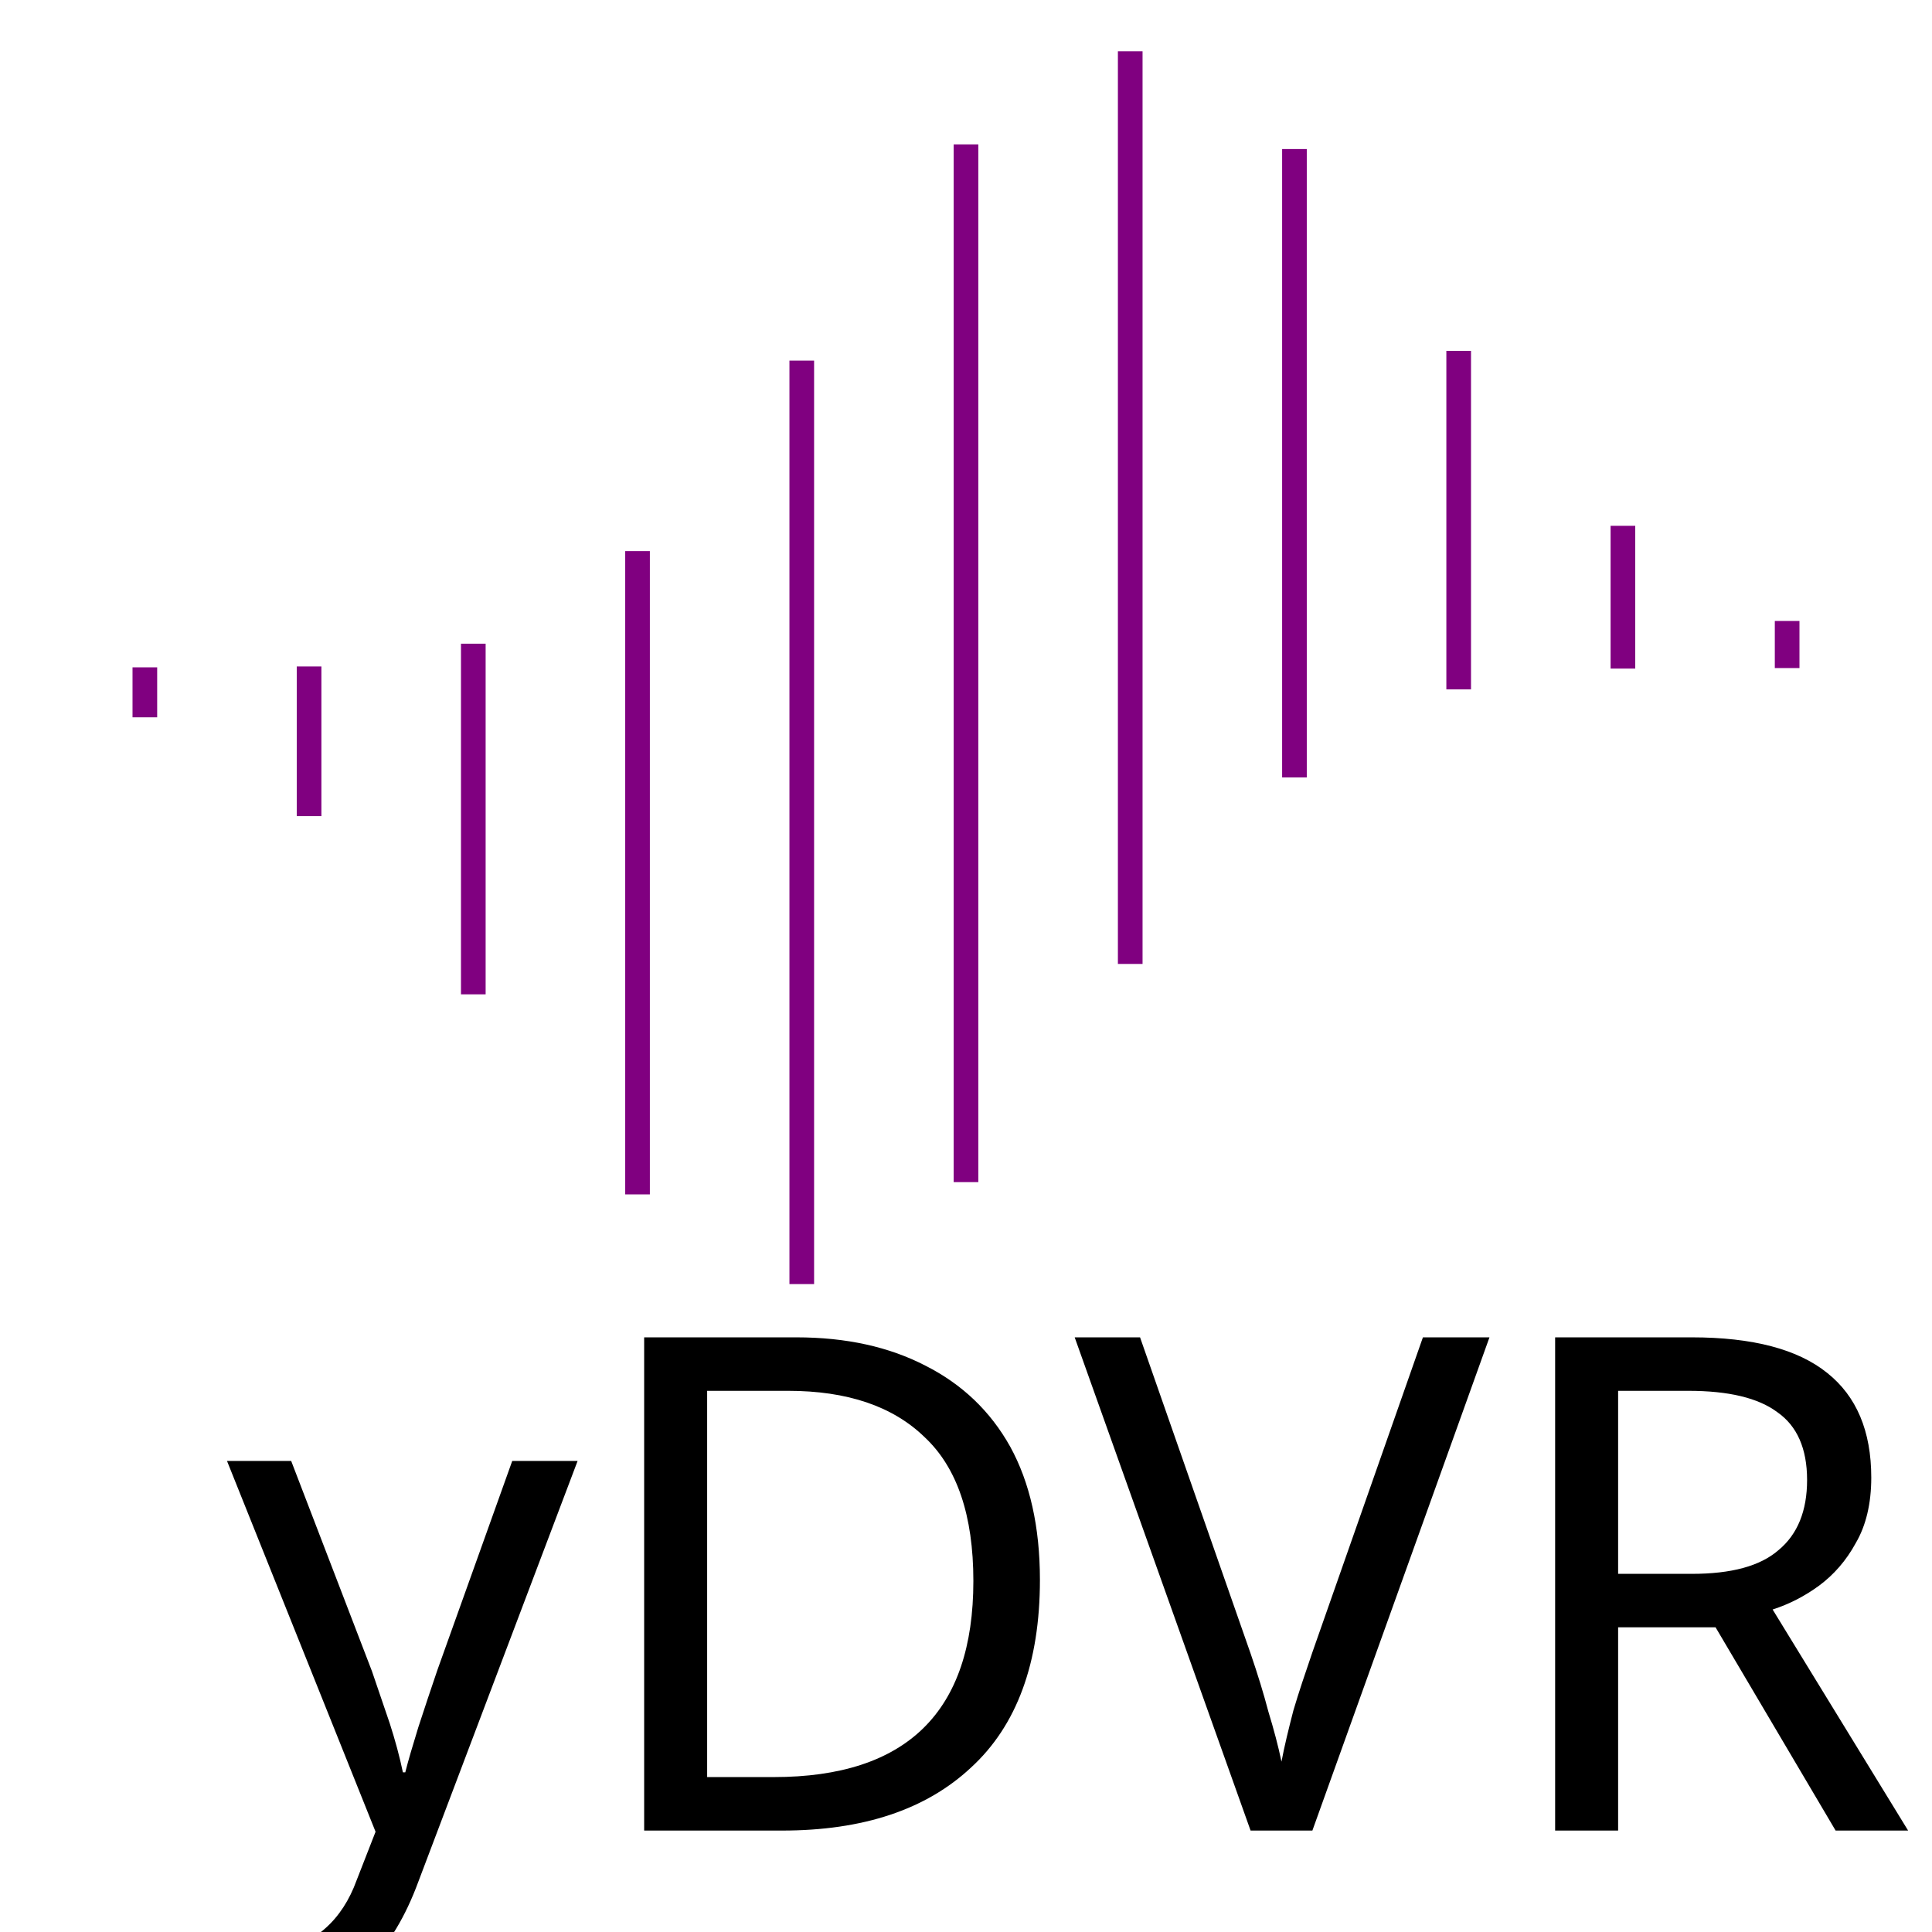
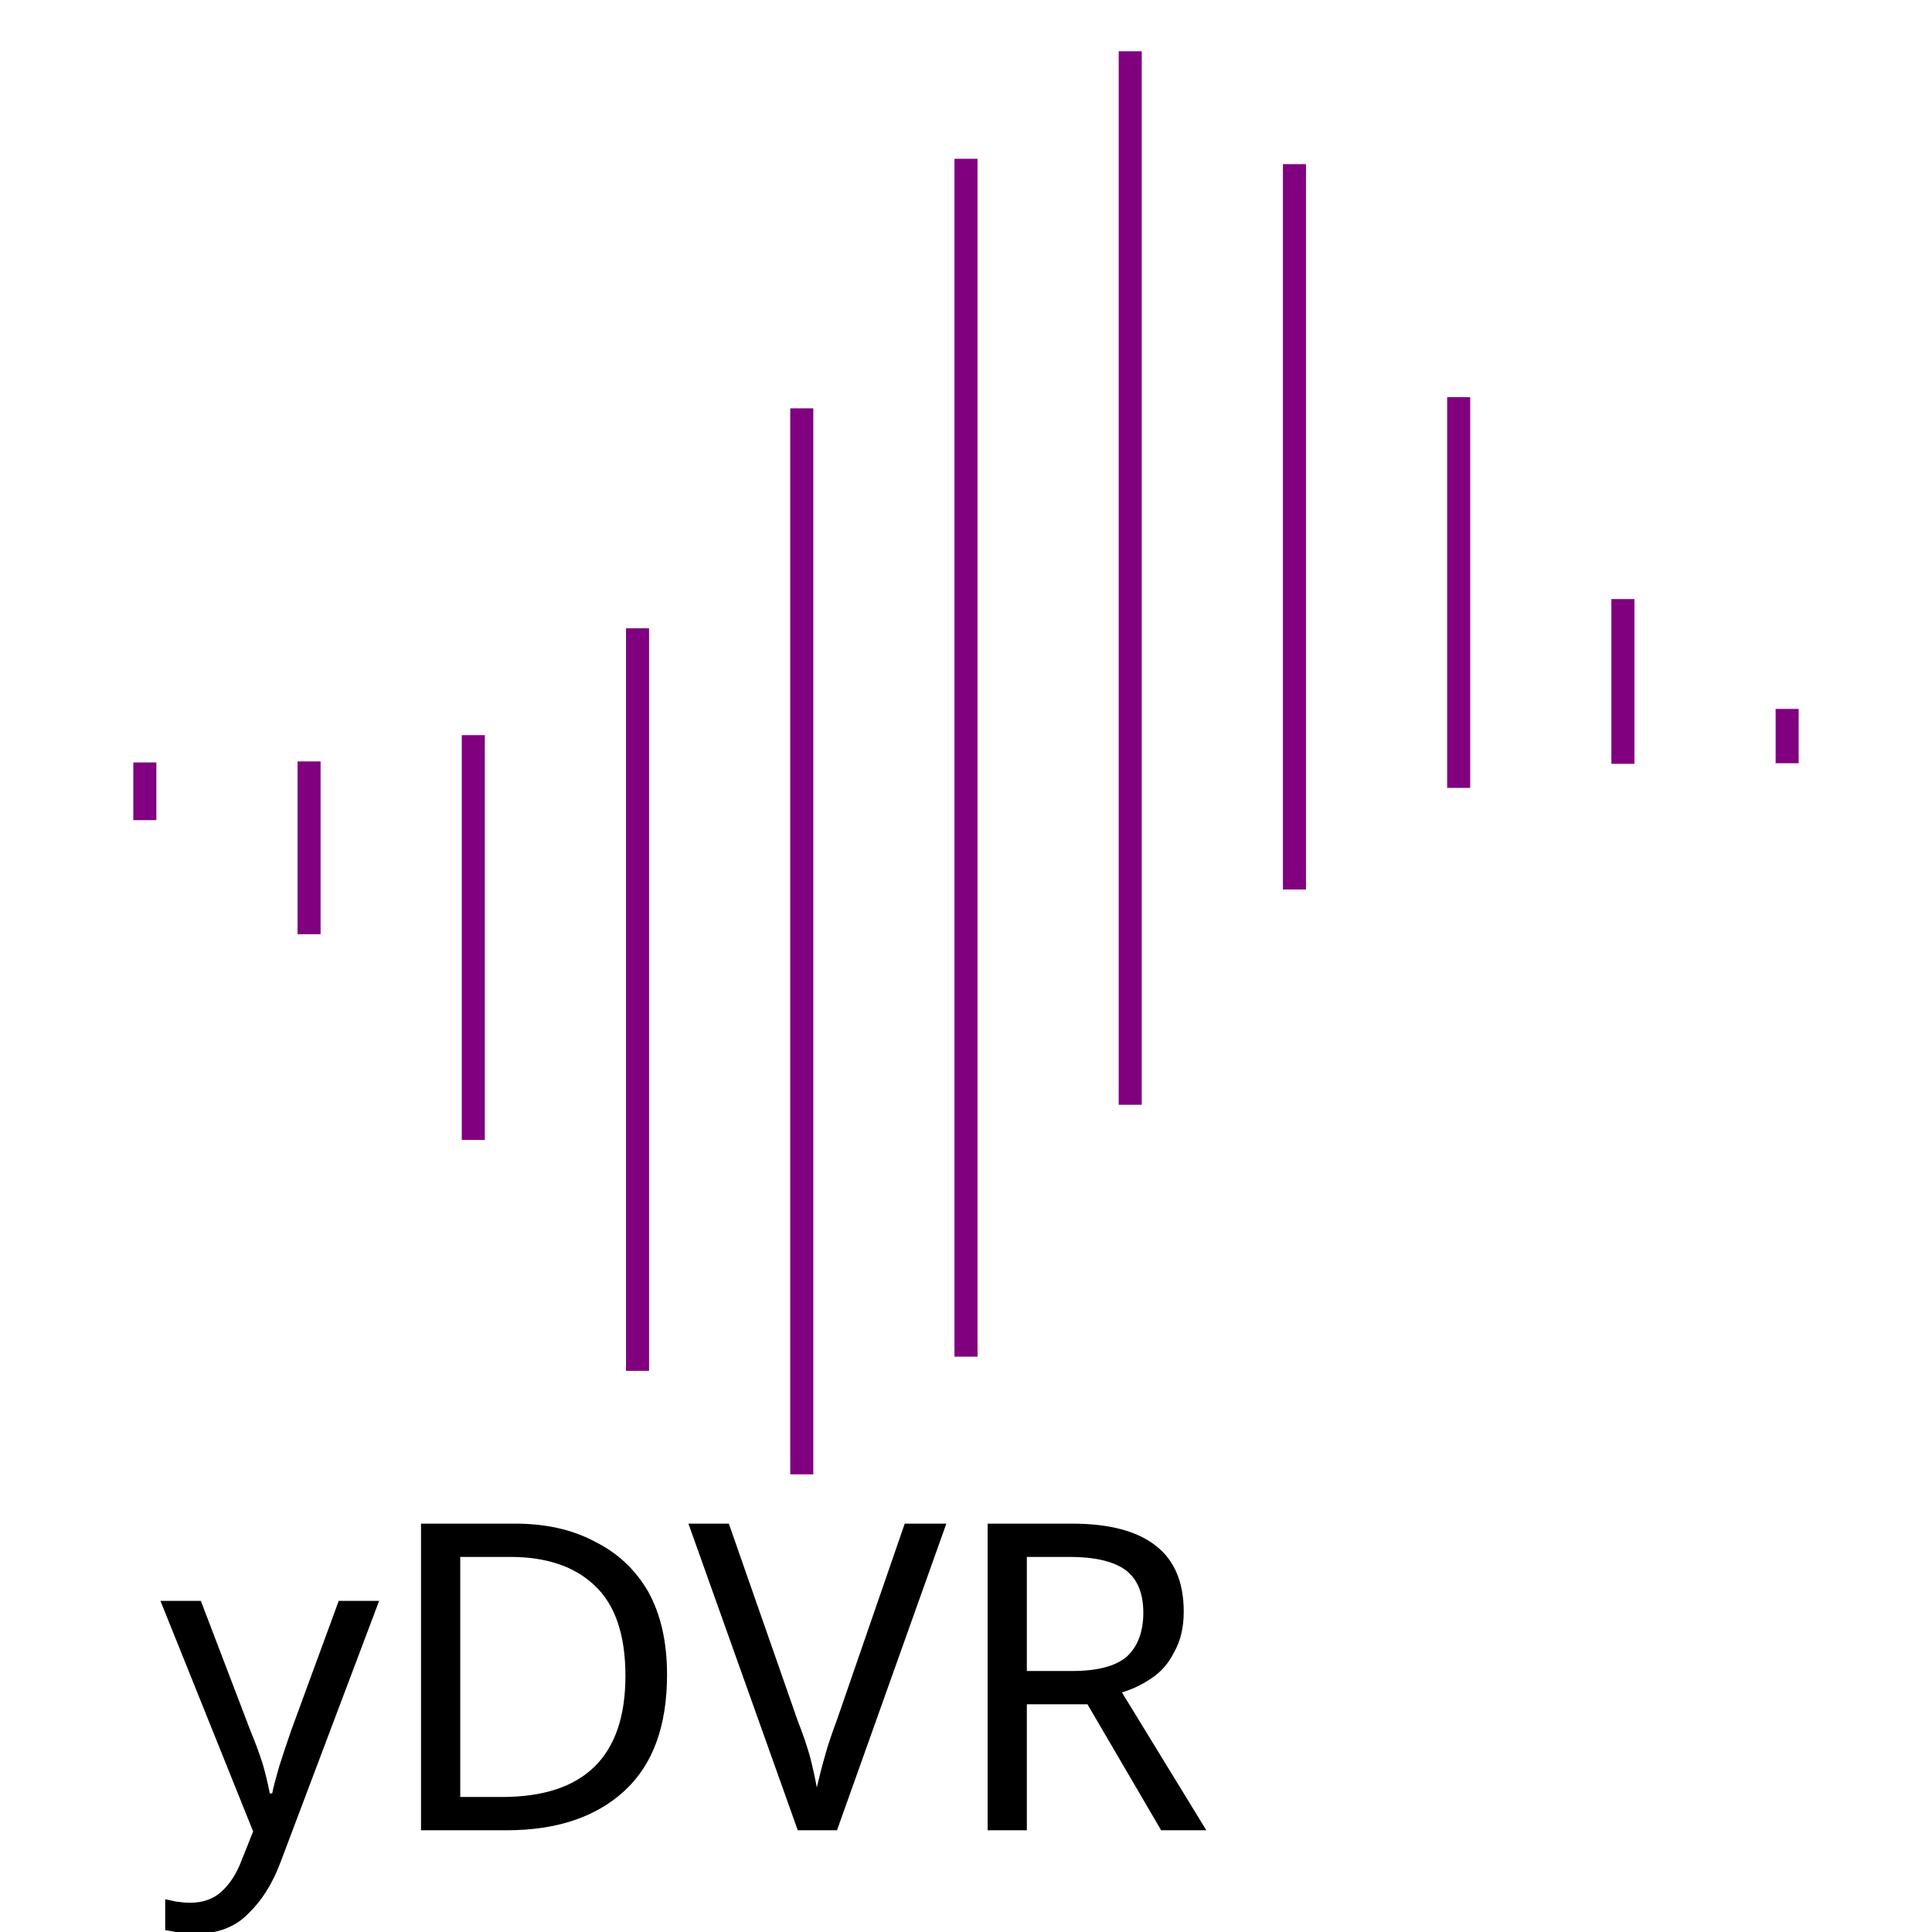
- <svg xmlns="http://www.w3.org/2000/svg" width="1in" height="1in" viewBox="0 0 25.4 25.4" version="1.1" id="svg8">
+ <svg xmlns="http://www.w3.org/2000/svg" id="svg8" version="1.1" viewBox="0 0 25.4 25.4" height="1in" width="1in">
  <defs id="defs2">
-     <clipPath id="c0">
-       <path id="path2785" d="m0,0l566.92,0l0,566.92l-566.92,0l0,-566.92" />
-     </clipPath>
-     <clipPath id="c1">
-       <path id="path2788" d="m64.25,7.55l495.11,0l0,495.11l-495.11,0l0,-495.11" />
-     </clipPath>
    <clipPath id="c0-1">
-       <path id="path2832" d="m0,0l566.92,0l0,566.92l-566.92,0l0,-566.92" />
-     </clipPath>
-     <clipPath id="c1-3">
-       <path id="path2835" d="m64.25,7.55l495.11,0l0,495.11l-495.11,0l0,-495.11" />
+       <path d="m0,0l566.92,0l0,566.92l-566.92,0l0,-566.92" id="path2832" />
    </clipPath>
  </defs>
  <g id="layer1">
-     <text xml:space="preserve" style="font-style:normal;font-variant:normal;font-weight:normal;font-stretch:normal;font-size:9.073px;line-height:1.25;font-family:'IBM 3270';-inkscape-font-specification:'IBM 3270, Normal';font-variant-ligatures:normal;font-variant-caps:normal;font-variant-numeric:normal;font-variant-east-asian:normal;letter-spacing:0px;word-spacing:0px;fill:#000000;fill-opacity:1;stroke:none;stroke-width:0.265" x="2.969" y="24.065" id="text2781">
-       <tspan id="tspan2779" x="2.969" y="24.065" style="font-style:normal;font-variant:normal;font-weight:normal;font-stretch:normal;font-size:9.073px;font-family:'IBM 3270';-inkscape-font-specification:'IBM 3270, Normal';font-variant-ligatures:normal;font-variant-caps:normal;font-variant-numeric:normal;font-variant-east-asian:normal;stroke-width:0.265">yDVR</tspan>
+     <text id="text2781" y="24.065" x="12.697" style="font-style:normal;font-variant:normal;font-weight:normal;font-stretch:normal;font-size:5.644px;line-height:1.25;font-family:'IBM 3270';-inkscape-font-specification:'IBM 3270, Normal';font-variant-ligatures:normal;font-variant-caps:normal;font-variant-numeric:normal;font-variant-east-asian:normal;letter-spacing:0px;word-spacing:0px;fill:#000000;fill-opacity:1;stroke:none;stroke-width:0.265" xml:space="preserve">
+       <tspan style="font-style:normal;font-variant:normal;font-weight:normal;font-stretch:normal;font-size:5.644px;font-family:'IBM 3270';-inkscape-font-specification:'IBM 3270, Normal';font-variant-ligatures:normal;font-variant-caps:normal;font-variant-numeric:normal;font-variant-east-asian:normal;text-align:center;text-anchor:middle;stroke-width:0.265" y="24.065" x="12.697" id="tspan2779">yDVR</tspan>
    </text>
-     <g style="fill-rule:evenodd;stroke:#000000;stroke-linecap:square;stroke-linejoin:bevel" clip-path="url(#c0-1)" id="g2844" transform="matrix(0.2645833,0,0,0.2645833,-196.0418,-70.63529)">
-       <g fill="none" stroke="none" stroke-width="0.1" id="g2842">
-         <path d="M 64.25,7.55 H 559.36 V 502.66 H 64.25 V 7.55" id="path2840" />
+     <g transform="matrix(0.2645833,0,0,0.2645833,-196.0418,-70.63529)" id="g2844" clip-path="url(#c0-1)" style="fill-rule:evenodd;stroke:#000000;stroke-linecap:square;stroke-linejoin:bevel">
+       <g id="g2842" stroke-width="0.1" stroke="none" fill="none">
+         <path id="path2840" d="M 64.25,7.55 H 559.36 V 502.66 H 64.25 V 7.55" />
      </g>
    </g>
-     <g id="g3069" transform="matrix(1.507767,0,0,1,-7.528254,-0.2182729)" style="stroke-width:0.814">
-       <path id="path2946" d="m 6.256,8.992 v 0.657" style="fill:none;fill-rule:evenodd;stroke:#800080;stroke-width:0.215;stroke-linecap:butt;stroke-linejoin:bevel;stroke-miterlimit:4;stroke-dasharray:none;stroke-opacity:1" />
-       <path id="path2944" d="M 7.688,8.98 V 10.948" style="fill:none;fill-rule:evenodd;stroke:#800080;stroke-width:0.215;stroke-linecap:butt;stroke-linejoin:bevel;stroke-miterlimit:4;stroke-dasharray:none;stroke-opacity:1" />
-       <path id="path2942" d="M 9.12,8.681 V 13.291" style="fill:none;fill-rule:evenodd;stroke:#800080;stroke-width:0.215;stroke-linecap:butt;stroke-linejoin:bevel;stroke-miterlimit:4;stroke-dasharray:none;stroke-opacity:1" />
-       <path id="path2940" d="M 10.552,7.464 V 15.921" style="fill:none;fill-rule:evenodd;stroke:#800080;stroke-width:0.215;stroke-linecap:butt;stroke-linejoin:bevel;stroke-miterlimit:4;stroke-dasharray:none;stroke-opacity:1" />
-       <path id="path2938" d="M 11.984,4.959 V 17.1" style="fill:none;fill-rule:evenodd;stroke:#800080;stroke-width:0.215;stroke-linecap:butt;stroke-linejoin:bevel;stroke-miterlimit:4;stroke-dasharray:none;stroke-opacity:1" />
-       <path id="path2936" d="M 13.416,2.117 V 15.76" style="fill:none;fill-rule:evenodd;stroke:#800080;stroke-width:0.215;stroke-linecap:butt;stroke-linejoin:bevel;stroke-miterlimit:4;stroke-dasharray:none;stroke-opacity:1" />
-       <path id="path2934" d="M 14.848,0.892 V 12.891" style="fill:none;fill-rule:evenodd;stroke:#800080;stroke-width:0.215;stroke-linecap:butt;stroke-linejoin:bevel;stroke-miterlimit:4;stroke-dasharray:none;stroke-opacity:1" />
-       <path id="path2932" d="M 16.28,2.178 V 10.439" style="fill:none;fill-rule:evenodd;stroke:#800080;stroke-width:0.215;stroke-linecap:butt;stroke-linejoin:bevel;stroke-miterlimit:4;stroke-dasharray:none;stroke-opacity:1" />
-       <path id="path2930" d="M 17.712,4.831 V 9.282" style="fill:none;fill-rule:evenodd;stroke:#800080;stroke-width:0.215;stroke-linecap:butt;stroke-linejoin:bevel;stroke-miterlimit:4;stroke-dasharray:none;stroke-opacity:1" />
-       <path id="path2928" d="m 19.144,7.131 v 1.877" style="fill:none;fill-rule:evenodd;stroke:#800080;stroke-width:0.215;stroke-linecap:butt;stroke-linejoin:bevel;stroke-miterlimit:4;stroke-dasharray:none;stroke-opacity:1" />
-       <path id="path2926" d="m 20.576,8.382 v 0.619" style="fill:none;fill-rule:evenodd;stroke:#800080;stroke-width:0.215;stroke-linecap:butt;stroke-linejoin:bevel;stroke-miterlimit:4;stroke-dasharray:none;stroke-opacity:1" />
+     <g style="stroke-width:0.758" transform="matrix(1.507767,0,0,1.154337,-7.528254,-0.3558727)" id="g3069">
+       <path style="fill:none;fill-rule:evenodd;stroke:#800080;stroke-width:0.201;stroke-linecap:butt;stroke-linejoin:bevel;stroke-miterlimit:4;stroke-dasharray:none;stroke-opacity:1" d="m 6.256,8.992 v 0.657" id="path2946" />
+       <path style="fill:none;fill-rule:evenodd;stroke:#800080;stroke-width:0.201;stroke-linecap:butt;stroke-linejoin:bevel;stroke-miterlimit:4;stroke-dasharray:none;stroke-opacity:1" d="M 7.688,8.98 V 10.948" id="path2944" />
+       <path style="fill:none;fill-rule:evenodd;stroke:#800080;stroke-width:0.201;stroke-linecap:butt;stroke-linejoin:bevel;stroke-miterlimit:4;stroke-dasharray:none;stroke-opacity:1" d="M 9.12,8.681 V 13.291" id="path2942" />
+       <path style="fill:none;fill-rule:evenodd;stroke:#800080;stroke-width:0.201;stroke-linecap:butt;stroke-linejoin:bevel;stroke-miterlimit:4;stroke-dasharray:none;stroke-opacity:1" d="M 10.552,7.464 V 15.921" id="path2940" />
+       <path style="fill:none;fill-rule:evenodd;stroke:#800080;stroke-width:0.201;stroke-linecap:butt;stroke-linejoin:bevel;stroke-miterlimit:4;stroke-dasharray:none;stroke-opacity:1" d="M 11.984,4.959 V 17.1" id="path2938" />
+       <path style="fill:none;fill-rule:evenodd;stroke:#800080;stroke-width:0.201;stroke-linecap:butt;stroke-linejoin:bevel;stroke-miterlimit:4;stroke-dasharray:none;stroke-opacity:1" d="M 13.416,2.117 V 15.76" id="path2936" />
+       <path style="fill:none;fill-rule:evenodd;stroke:#800080;stroke-width:0.201;stroke-linecap:butt;stroke-linejoin:bevel;stroke-miterlimit:4;stroke-dasharray:none;stroke-opacity:1" d="M 14.848,0.892 V 12.891" id="path2934" />
+       <path style="fill:none;fill-rule:evenodd;stroke:#800080;stroke-width:0.201;stroke-linecap:butt;stroke-linejoin:bevel;stroke-miterlimit:4;stroke-dasharray:none;stroke-opacity:1" d="M 16.28,2.178 V 10.439" id="path2932" />
+       <path style="fill:none;fill-rule:evenodd;stroke:#800080;stroke-width:0.201;stroke-linecap:butt;stroke-linejoin:bevel;stroke-miterlimit:4;stroke-dasharray:none;stroke-opacity:1" d="M 17.712,4.831 V 9.282" id="path2930" />
+       <path style="fill:none;fill-rule:evenodd;stroke:#800080;stroke-width:0.201;stroke-linecap:butt;stroke-linejoin:bevel;stroke-miterlimit:4;stroke-dasharray:none;stroke-opacity:1" d="m 19.144,7.131 v 1.877" id="path2928" />
+       <path style="fill:none;fill-rule:evenodd;stroke:#800080;stroke-width:0.201;stroke-linecap:butt;stroke-linejoin:bevel;stroke-miterlimit:4;stroke-dasharray:none;stroke-opacity:1" d="m 20.576,8.382 v 0.619" id="path2926" />
    </g>
  </g>
</svg>
